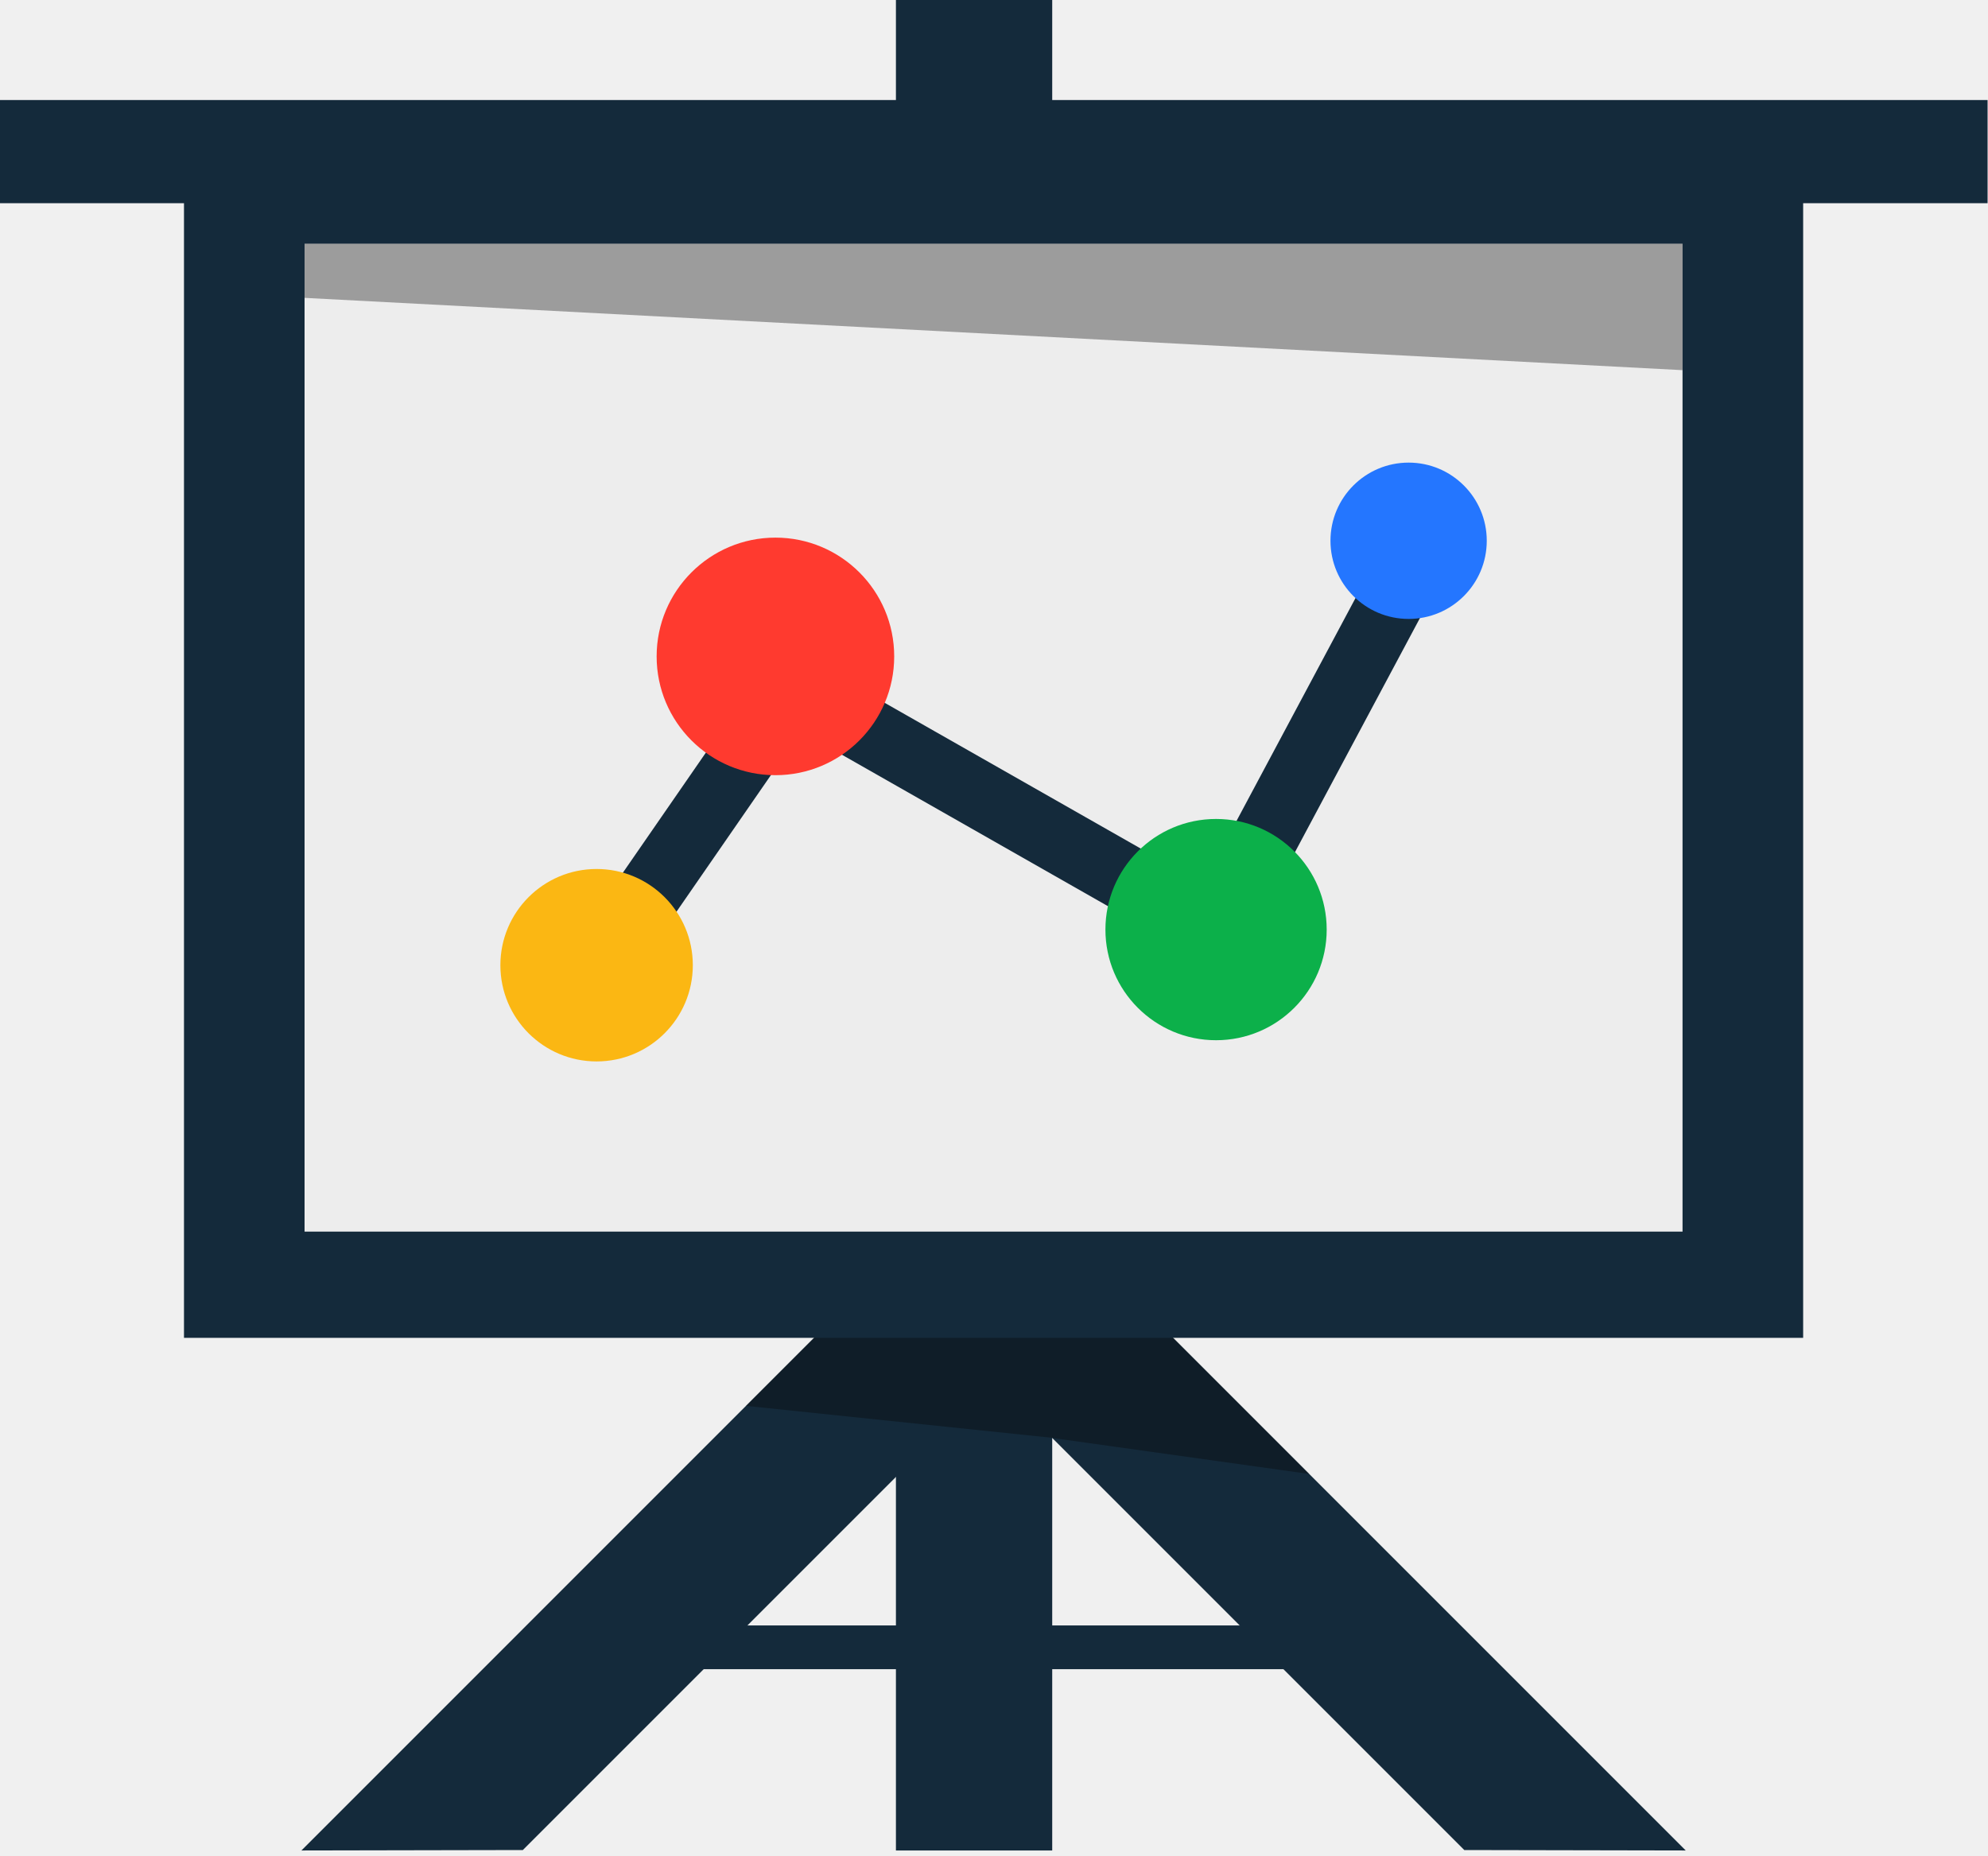
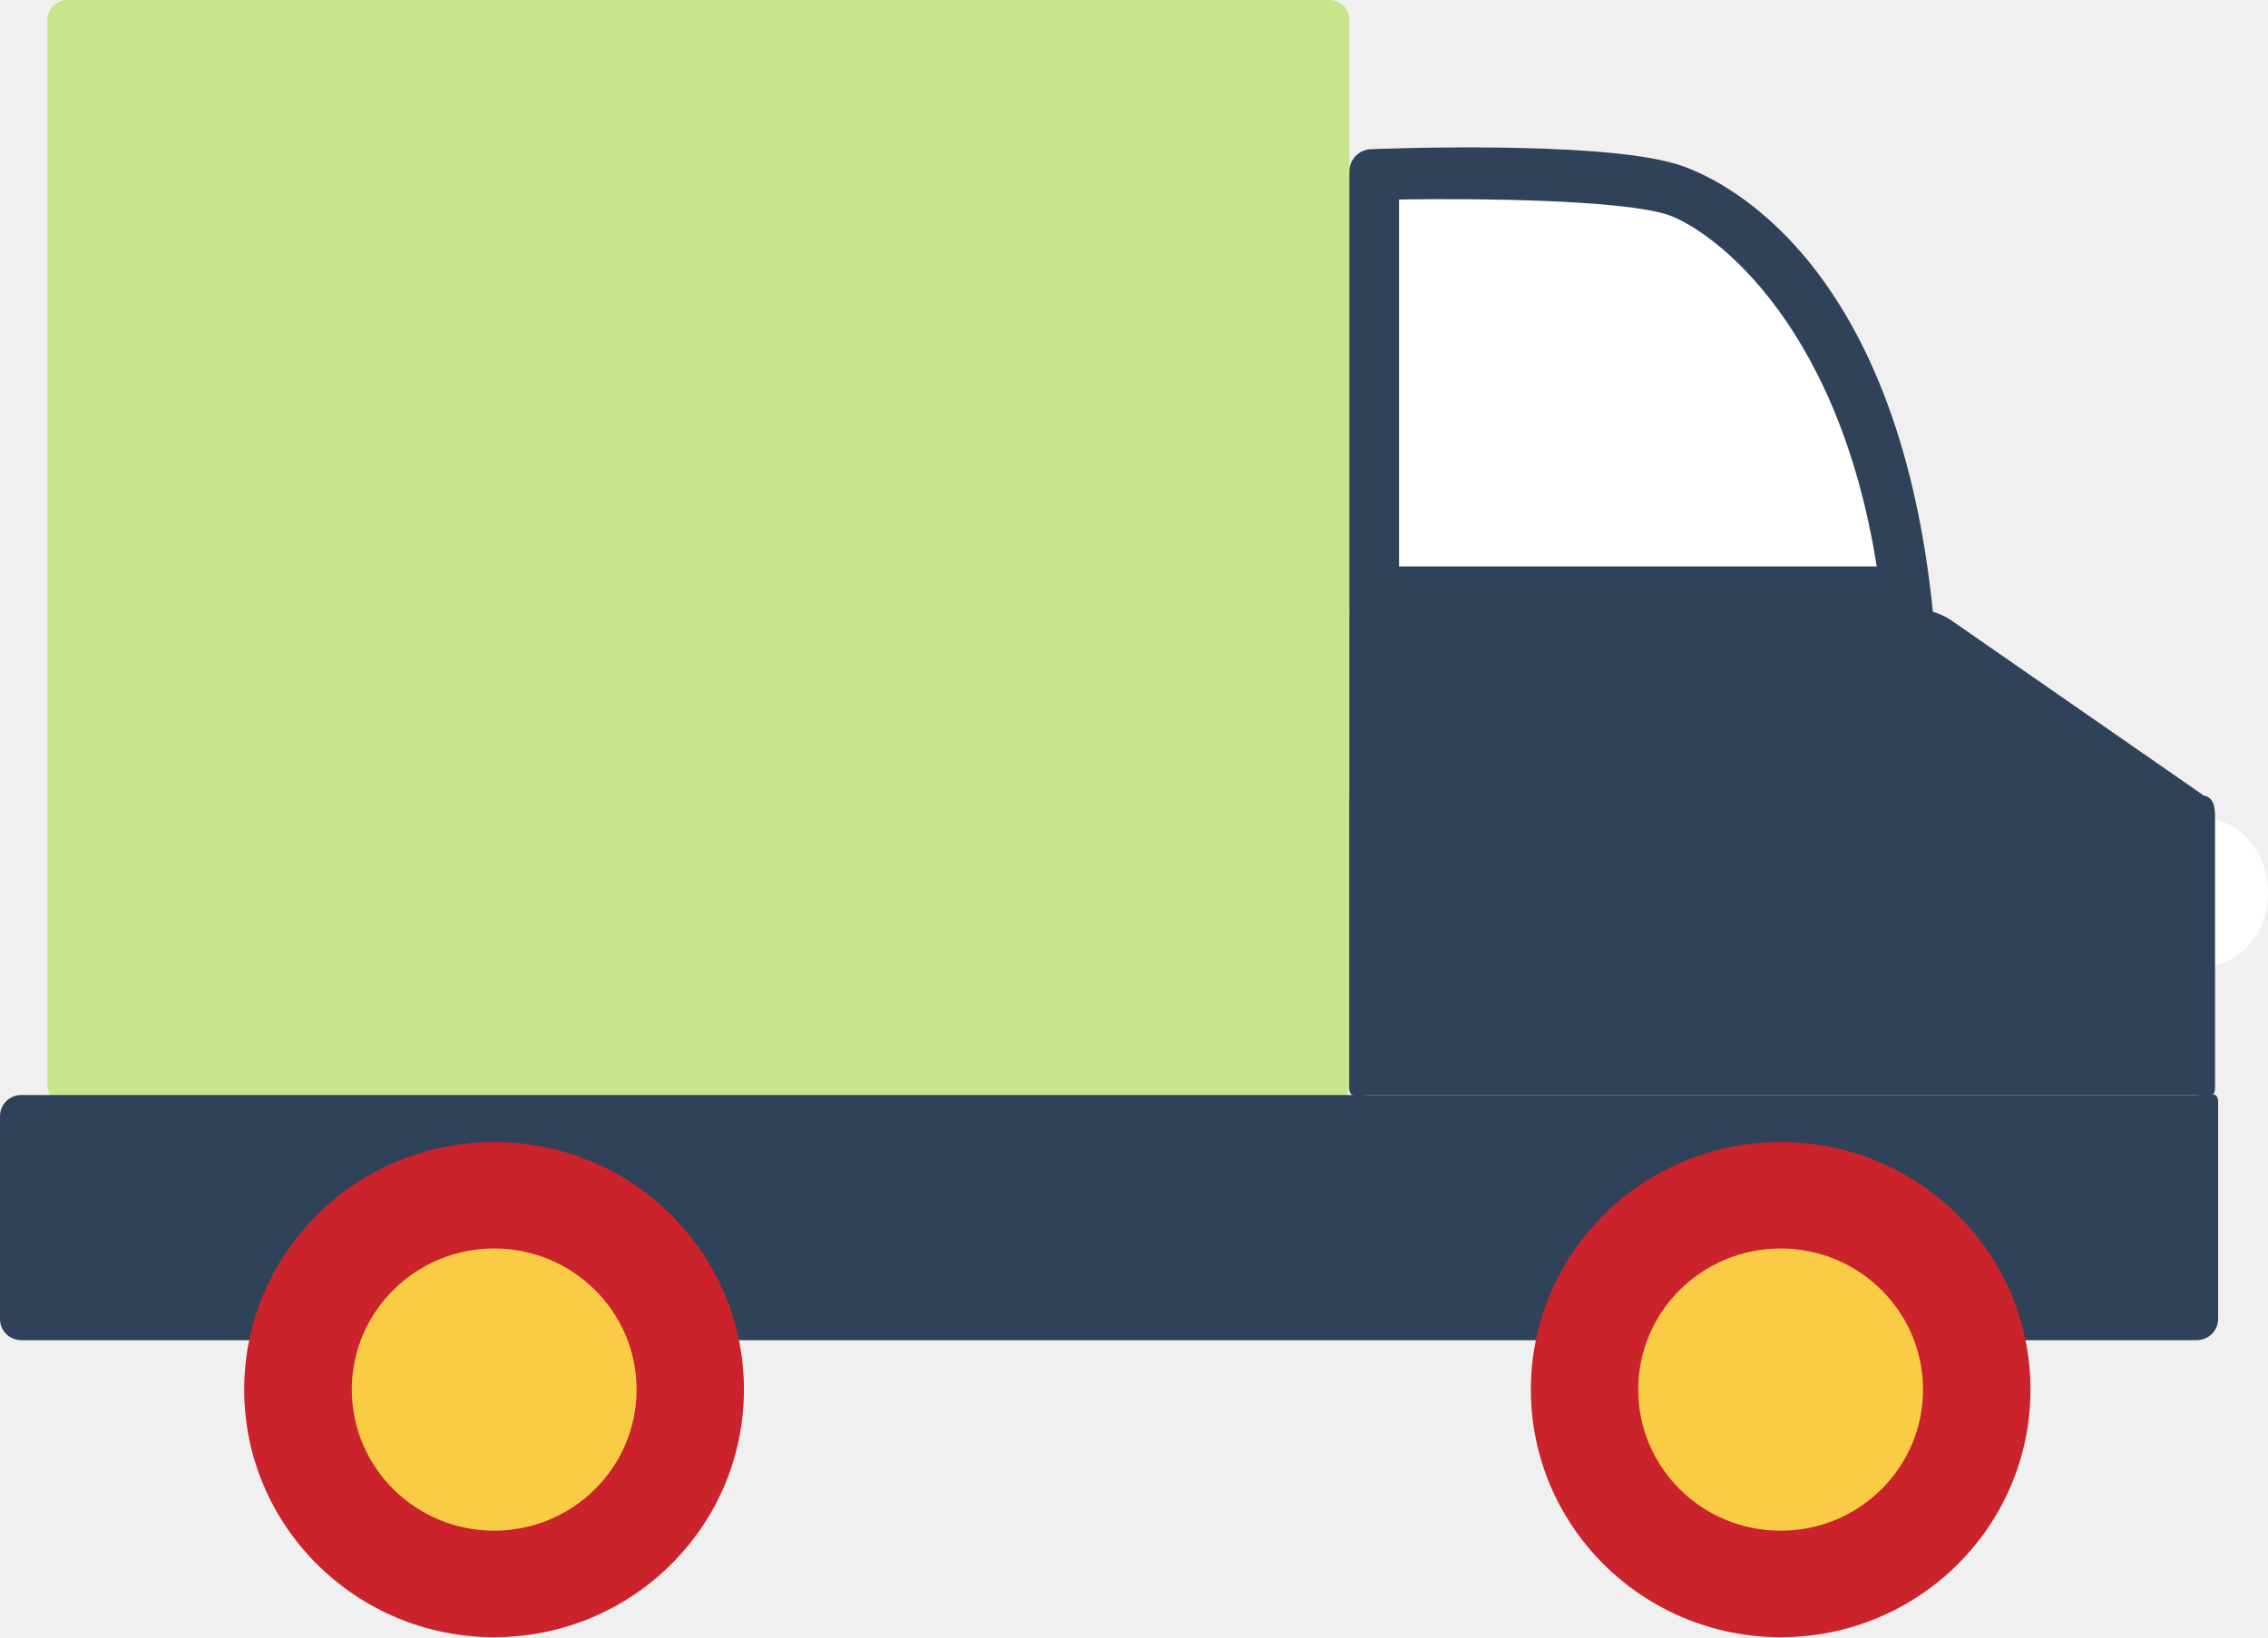
- <svg xmlns="http://www.w3.org/2000/svg" preserveAspectRatio="xMidYMid" width="60" height="56" viewBox="0 0 60 56">
-   <defs>
-     <style>
- 
-       .cls-3 {
-         fill: #142a3b;
-       }
- 
-       .cls-6 {
-         fill: #ededed;
-       }
- 
-       .cls-7 {
-         fill: #060606;
-         opacity: 0.35;
-       }
- 
-       .cls-10 {
-         fill: #fbb713;
-       }
- 
-       .cls-11 {
-         fill: #ff3a2f;
-       }
- 
-       .cls-12 {
-         fill: #0cb04a;
-       }
- 
-       .cls-13 {
-         fill: #2476ff;
-       }
-     </style>
+ <svg xmlns="http://www.w3.org/2000/svg" width="288.262pt" height="208.141pt" viewBox="0 0 288.262 208.141" version="1.2" id="svg2633">
+   <defs id="defs14">
+     <clipPath id="clip1">
+       <path d="m 4633,2664 h 1 v 1 h -1 z m 0,0" id="path2" />
+     </clipPath>
+     <clipPath id="clip2">
+       <path d="m 4633.391,2664.711 h -0.191 l 0.121,-0.07 c 0.031,0.02 0.051,0.039 0.07,0.07" id="path5" />
+     </clipPath>
+     <clipPath id="clip3">
+       <path d="m 2137,4078 h 114 v 5 h -114 z m 0,0" id="path8" />
+     </clipPath>
+     <clipPath id="clip4">
+       <path d="m 2137.039,4082.129 c 1.57,-1.77 3.801,-3.219 7,-3.629 l 106.223,-0.039 -0.051,0.078 h -105.262 c -3.019,0 -5.82,1.359 -7.91,3.59" id="path11" />
+     </clipPath>
  </defs>
-   <g id="group-178svg">
-     <path d="M39.044,50.378 C39.044,50.378 19.650,50.378 19.650,50.378 C19.650,50.378 19.650,49.057 19.650,49.057 C19.650,49.057 39.044,49.057 39.044,49.057 C39.044,49.057 39.044,50.378 39.044,50.378 Z" id="path-1" class="cls-3" fill-rule="evenodd" />
-     <path d="M31.757,55.849 C31.757,55.849 27.040,55.849 27.040,55.849 C27.040,55.849 27.040,-0.000 27.040,-0.000 C27.040,-0.000 31.757,-0.000 31.757,-0.000 C31.757,-0.000 31.757,55.849 31.757,55.849 Z" id="path-2" class="cls-3" fill-rule="evenodd" />
-     <path d="M54.421,40.378 C54.421,40.378 5.553,40.378 5.553,40.378 C5.553,40.378 5.553,4.151 5.553,4.151 C5.553,4.151 54.421,4.151 54.421,4.151 C54.421,4.151 54.421,40.378 54.421,40.378 Z" id="path-3" class="cls-3" fill-rule="evenodd" />
-     <path d="M50.781,37.172 C50.781,37.172 9.192,37.172 9.192,37.172 C9.192,37.172 9.192,7.356 9.192,7.356 C9.192,7.356 50.781,7.356 50.781,7.356 C50.781,7.356 50.781,37.172 50.781,37.172 Z" id="path-4" class="cls-6" fill-rule="evenodd" />
-     <path d="M50.781,11.172 C50.781,11.172 9.192,8.990 9.192,8.990 C9.192,8.990 9.192,7.356 9.192,7.356 C9.192,7.356 50.781,7.356 50.781,7.356 C50.781,7.356 50.781,11.172 50.781,11.172 Z" id="path-5" class="cls-7" fill-rule="evenodd" />
-     <path d="M59.987,6.132 C59.987,6.132 -0.013,6.132 -0.013,6.132 C-0.013,6.132 -0.013,3.019 -0.013,3.019 C-0.013,3.019 59.987,3.019 59.987,3.019 C59.987,3.019 59.987,6.132 59.987,6.132 Z" id="path-6" class="cls-3" fill-rule="evenodd" />
-     <path d="M18.005,30.246 C17.809,30.246 17.611,30.188 17.437,30.068 C16.983,29.754 16.869,29.131 17.183,28.677 C17.183,28.677 23.573,19.432 23.573,19.432 C23.573,19.432 36.304,26.678 36.304,26.678 C36.304,26.678 41.632,16.699 41.632,16.699 C41.892,16.212 42.496,16.027 42.985,16.288 C43.472,16.548 43.656,17.153 43.396,17.641 C43.396,17.641 37.100,29.433 37.100,29.433 C37.100,29.433 24.177,22.077 24.177,22.077 C24.177,22.077 18.829,29.814 18.829,29.814 C18.634,30.095 18.322,30.246 18.005,30.246 Z" id="path-7" class="cls-3" fill-rule="evenodd" />
-     <path d="M20.910,29.131 C20.910,30.735 19.610,32.035 18.006,32.035 C16.402,32.035 15.102,30.735 15.102,29.131 C15.102,27.527 16.402,26.227 18.006,26.227 C19.610,26.227 20.910,27.527 20.910,29.131 Z" id="path-8" class="cls-10" fill-rule="evenodd" />
-     <path d="M26.988,19.811 C26.988,21.791 25.383,23.396 23.403,23.396 C21.424,23.396 19.818,21.791 19.818,19.811 C19.818,17.832 21.424,16.226 23.403,16.226 C25.383,16.226 26.988,17.832 26.988,19.811 Z" id="path-9" class="cls-11" fill-rule="evenodd" />
-     <path d="M40.041,28.056 C40.041,29.900 38.546,31.395 36.702,31.395 C34.858,31.395 33.363,29.900 33.363,28.056 C33.363,26.212 34.858,24.717 36.702,24.717 C38.546,24.717 40.041,26.212 40.041,28.056 Z" id="path-10" class="cls-12" fill-rule="evenodd" />
-     <path d="M44.872,16.321 C44.872,17.623 43.816,18.680 42.514,18.680 C41.211,18.680 40.155,17.623 40.155,16.321 C40.155,15.018 41.211,13.962 42.514,13.962 C43.816,13.962 44.872,15.018 44.872,16.321 Z" id="path-11" class="cls-13" fill-rule="evenodd" />
-     <path d="M44.194,55.836 C44.194,55.836 50.877,55.849 50.877,55.849 C50.877,55.849 32.809,37.781 32.809,37.781 C32.809,37.781 29.474,41.116 29.474,41.116 C29.474,41.116 44.194,55.836 44.194,55.836 Z" id="path-12" class="cls-3" fill-rule="evenodd" />
-     <path d="M15.780,55.836 C15.780,55.836 9.097,55.849 9.097,55.849 C9.097,55.849 27.164,37.781 27.164,37.781 C27.164,37.781 30.500,41.116 30.500,41.116 C30.500,41.116 15.780,55.836 15.780,55.836 Z" id="path-13" class="cls-3" fill-rule="evenodd" />
-     <path d="M39.514,44.486 C39.514,44.486 35.406,40.377 35.406,40.377 C35.406,40.377 24.568,40.377 24.568,40.377 C24.568,40.377 22.514,42.431 22.514,42.431 C22.514,42.431 31.757,43.395 31.757,43.395 C31.757,43.395 31.757,43.399 31.757,43.399 C31.757,43.399 39.514,44.486 39.514,44.486 Z" id="path-14" class="cls-7" fill-rule="evenodd" />
+   <g id="surface445" transform="translate(-4056.551,-3589)">
+     <path style="fill:#c7e68c;fill-opacity:1;fill-rule:nonzero;stroke:none" d="m 4225.539,3729.481 h -160.43 c -1.402,0 -2.516,-1.133 -2.516,-2.512 v -135.461 c 0,-1.379 1.113,-2.508 2.516,-2.508 h 160.43 c 1.375,0 2.519,1.129 2.519,2.508 v 135.461 c 0,1.379 -1.145,2.512 -2.519,2.512" id="path1688" />
+     <path style="fill:#ffffff;fill-opacity:1;fill-rule:nonzero;stroke:none" d="m 4344.812,3702.461 c 0,5.199 -3.676,9.41 -8.234,9.41 h -1.492 c -4.531,0 -8.238,-4.211 -8.238,-9.41 0,-5.199 3.707,-9.418 8.238,-9.418 h 1.492 c 4.559,0 8.234,4.219 8.234,9.418" id="path1690" />
+     <path style="fill:#304259;fill-opacity:1;fill-rule:nonzero;stroke:none" d="m 4056.551,3756.688 c 0,1.48 1.199,2.691 2.691,2.691 h 276.516 c 1.492,0 2.715,-1.211 2.715,-2.691 v -27.59 c 0,-1.48 -1.223,-0.887 -2.715,-0.887 h -276.516 c -1.492,0 -2.691,1.207 -2.691,2.688 v 25.789" id="path1692" />
+     <path style="fill:#304259;fill-opacity:1;fill-rule:nonzero;stroke:none" d="m 4336.238,3689.852 c 1.223,0.852 1.012,1.543 -0.48,1.543 h -105.004 c -1.488,0 -2.711,0.59 -2.711,-0.894 v -23.328 c 0,-1.48 1.223,-0.887 2.711,-0.887 h 68.789 c 1.492,0 3.727,0.688 4.949,1.535 l 31.746,22.031" id="path1694" />
+     <path style="fill:#304259;fill-opacity:1;fill-rule:nonzero;stroke:none" d="m 4338.082,3727.32 c 0,1.461 -1.223,0.891 -2.688,0.891 h -104.648 c -1.488,0 -2.715,0.57 -2.715,-0.891 V 3691 c 0,-1.469 1.227,-0.887 2.715,-0.887 h 105.527 c 1.488,0 1.809,1.199 1.809,2.66 v 34.547" id="path1696" />
+     <path style="fill:#304259;fill-opacity:1;fill-rule:nonzero;stroke:none" d="m 4230.77,3667.289 c -1.48,0 -2.719,0.578 -2.719,-0.902 v -55.617 c 0,-1.48 1.215,-2.738 2.719,-2.801 0,0 28.77,-1.207 38.93,1.91 5.043,1.551 28.109,11.531 32.57,57.41 h -71.5" id="path1698" />
+     <path style="fill:#ffffff;fill-opacity:1;fill-rule:nonzero;stroke:none" d="m 4234.371,3661.012 v -46.648 c 0,0 25.348,-0.492 33.703,1.797 4.981,1.363 21.922,12.684 27.008,44.852 h -60.711" id="path1700" />
+     <path style="fill:#ca232b;fill-opacity:1;fill-rule:nonzero;stroke:none" d="m 4151.105,3765.66 c 0,17.383 -14.211,31.48 -31.758,31.48 -17.52,0 -31.758,-14.098 -31.758,-31.48 0,-17.379 14.238,-31.469 31.758,-31.469 17.547,0 31.758,14.09 31.758,31.469" id="path1702" />
+     <path style="fill:#facc45;fill-opacity:1;fill-rule:nonzero;stroke:none" d="m 4137.461,3765.656 c 0,9.914 -8.121,17.941 -18.098,17.941 -10,0 -18.098,-8.027 -18.098,-17.941 0,-9.906 8.098,-17.938 18.098,-17.938 9.976,0 18.098,8.031 18.098,17.938" id="path1704" />
+     <path style="fill:#ca232b;fill-opacity:1;fill-rule:nonzero;stroke:none" d="m 4314.625,3765.66 c 0,17.379 -14.215,31.48 -31.738,31.48 -17.547,0 -31.762,-14.101 -31.762,-31.48 0,-17.379 14.215,-31.469 31.762,-31.469 17.523,0 31.738,14.09 31.738,31.469" id="path1706" />
+     <path style="fill:#facc45;fill-opacity:1;fill-rule:nonzero;stroke:none" d="m 4300.969,3765.66 c 0,9.91 -8.101,17.941 -18.102,17.941 -10,0 -18.102,-8.031 -18.102,-17.941 0,-9.91 8.102,-17.938 18.102,-17.938 10,0 18.102,8.027 18.102,17.938" id="path1708" />
  </g>
</svg>
